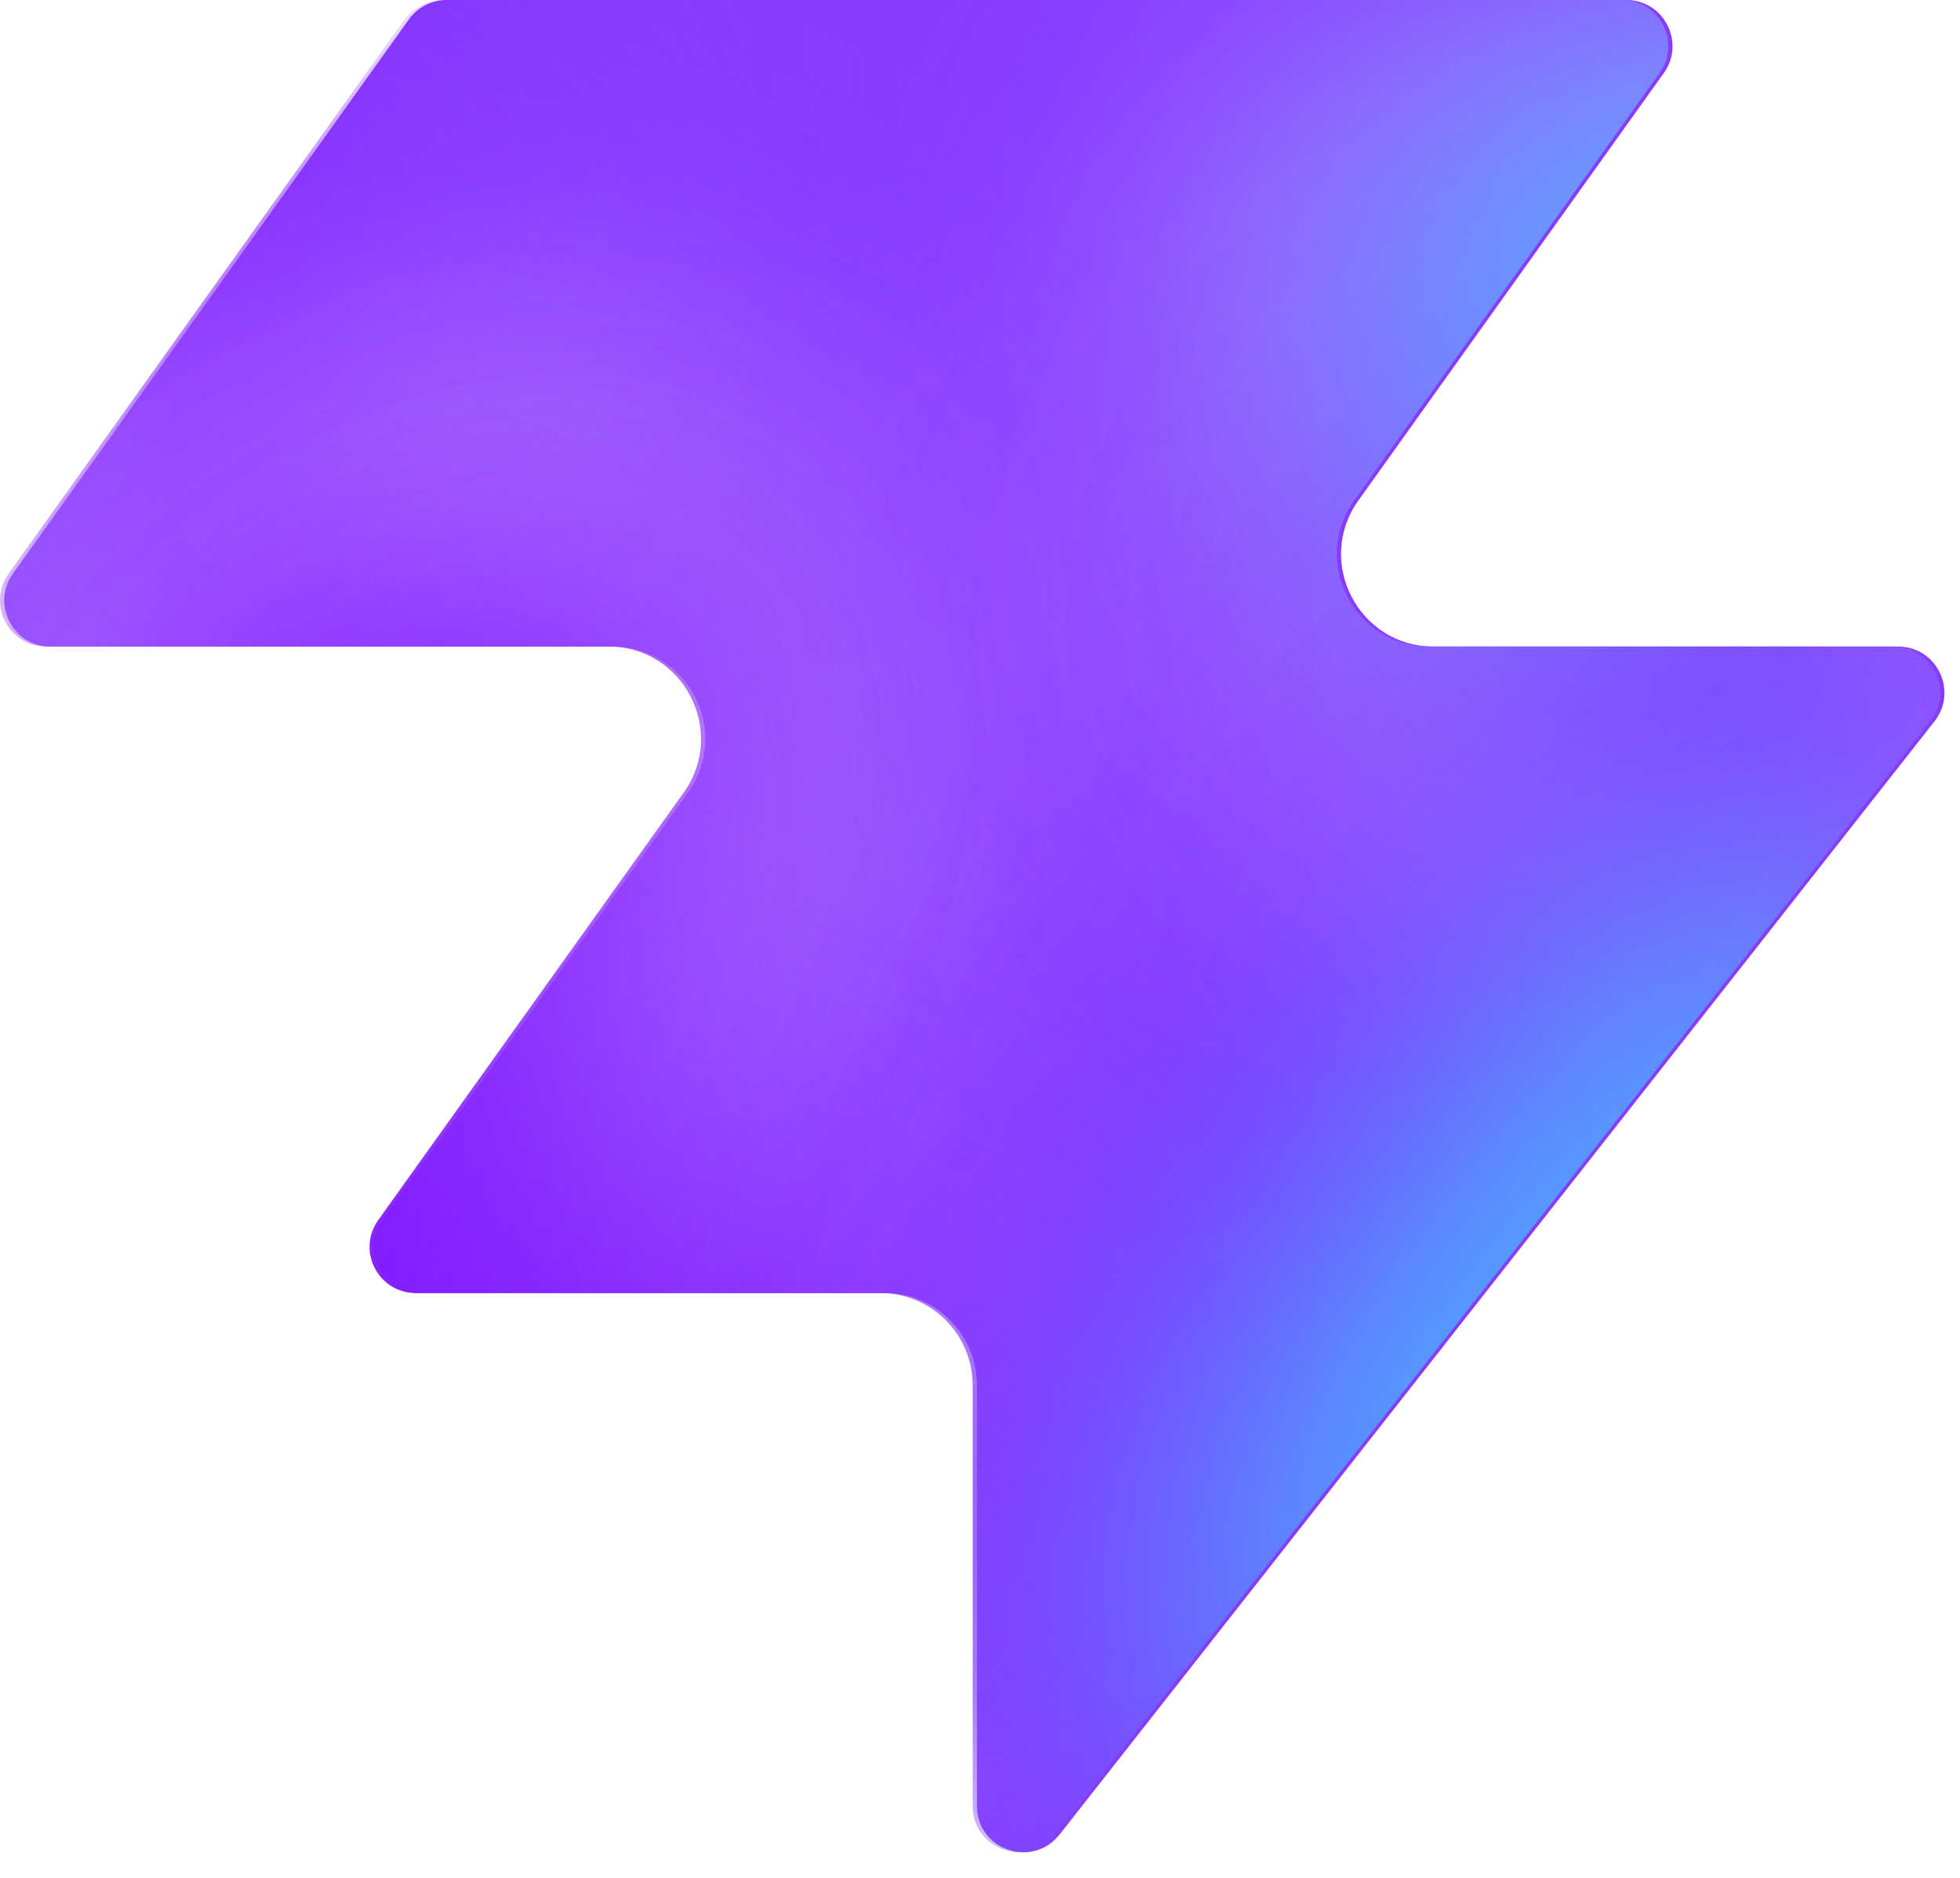
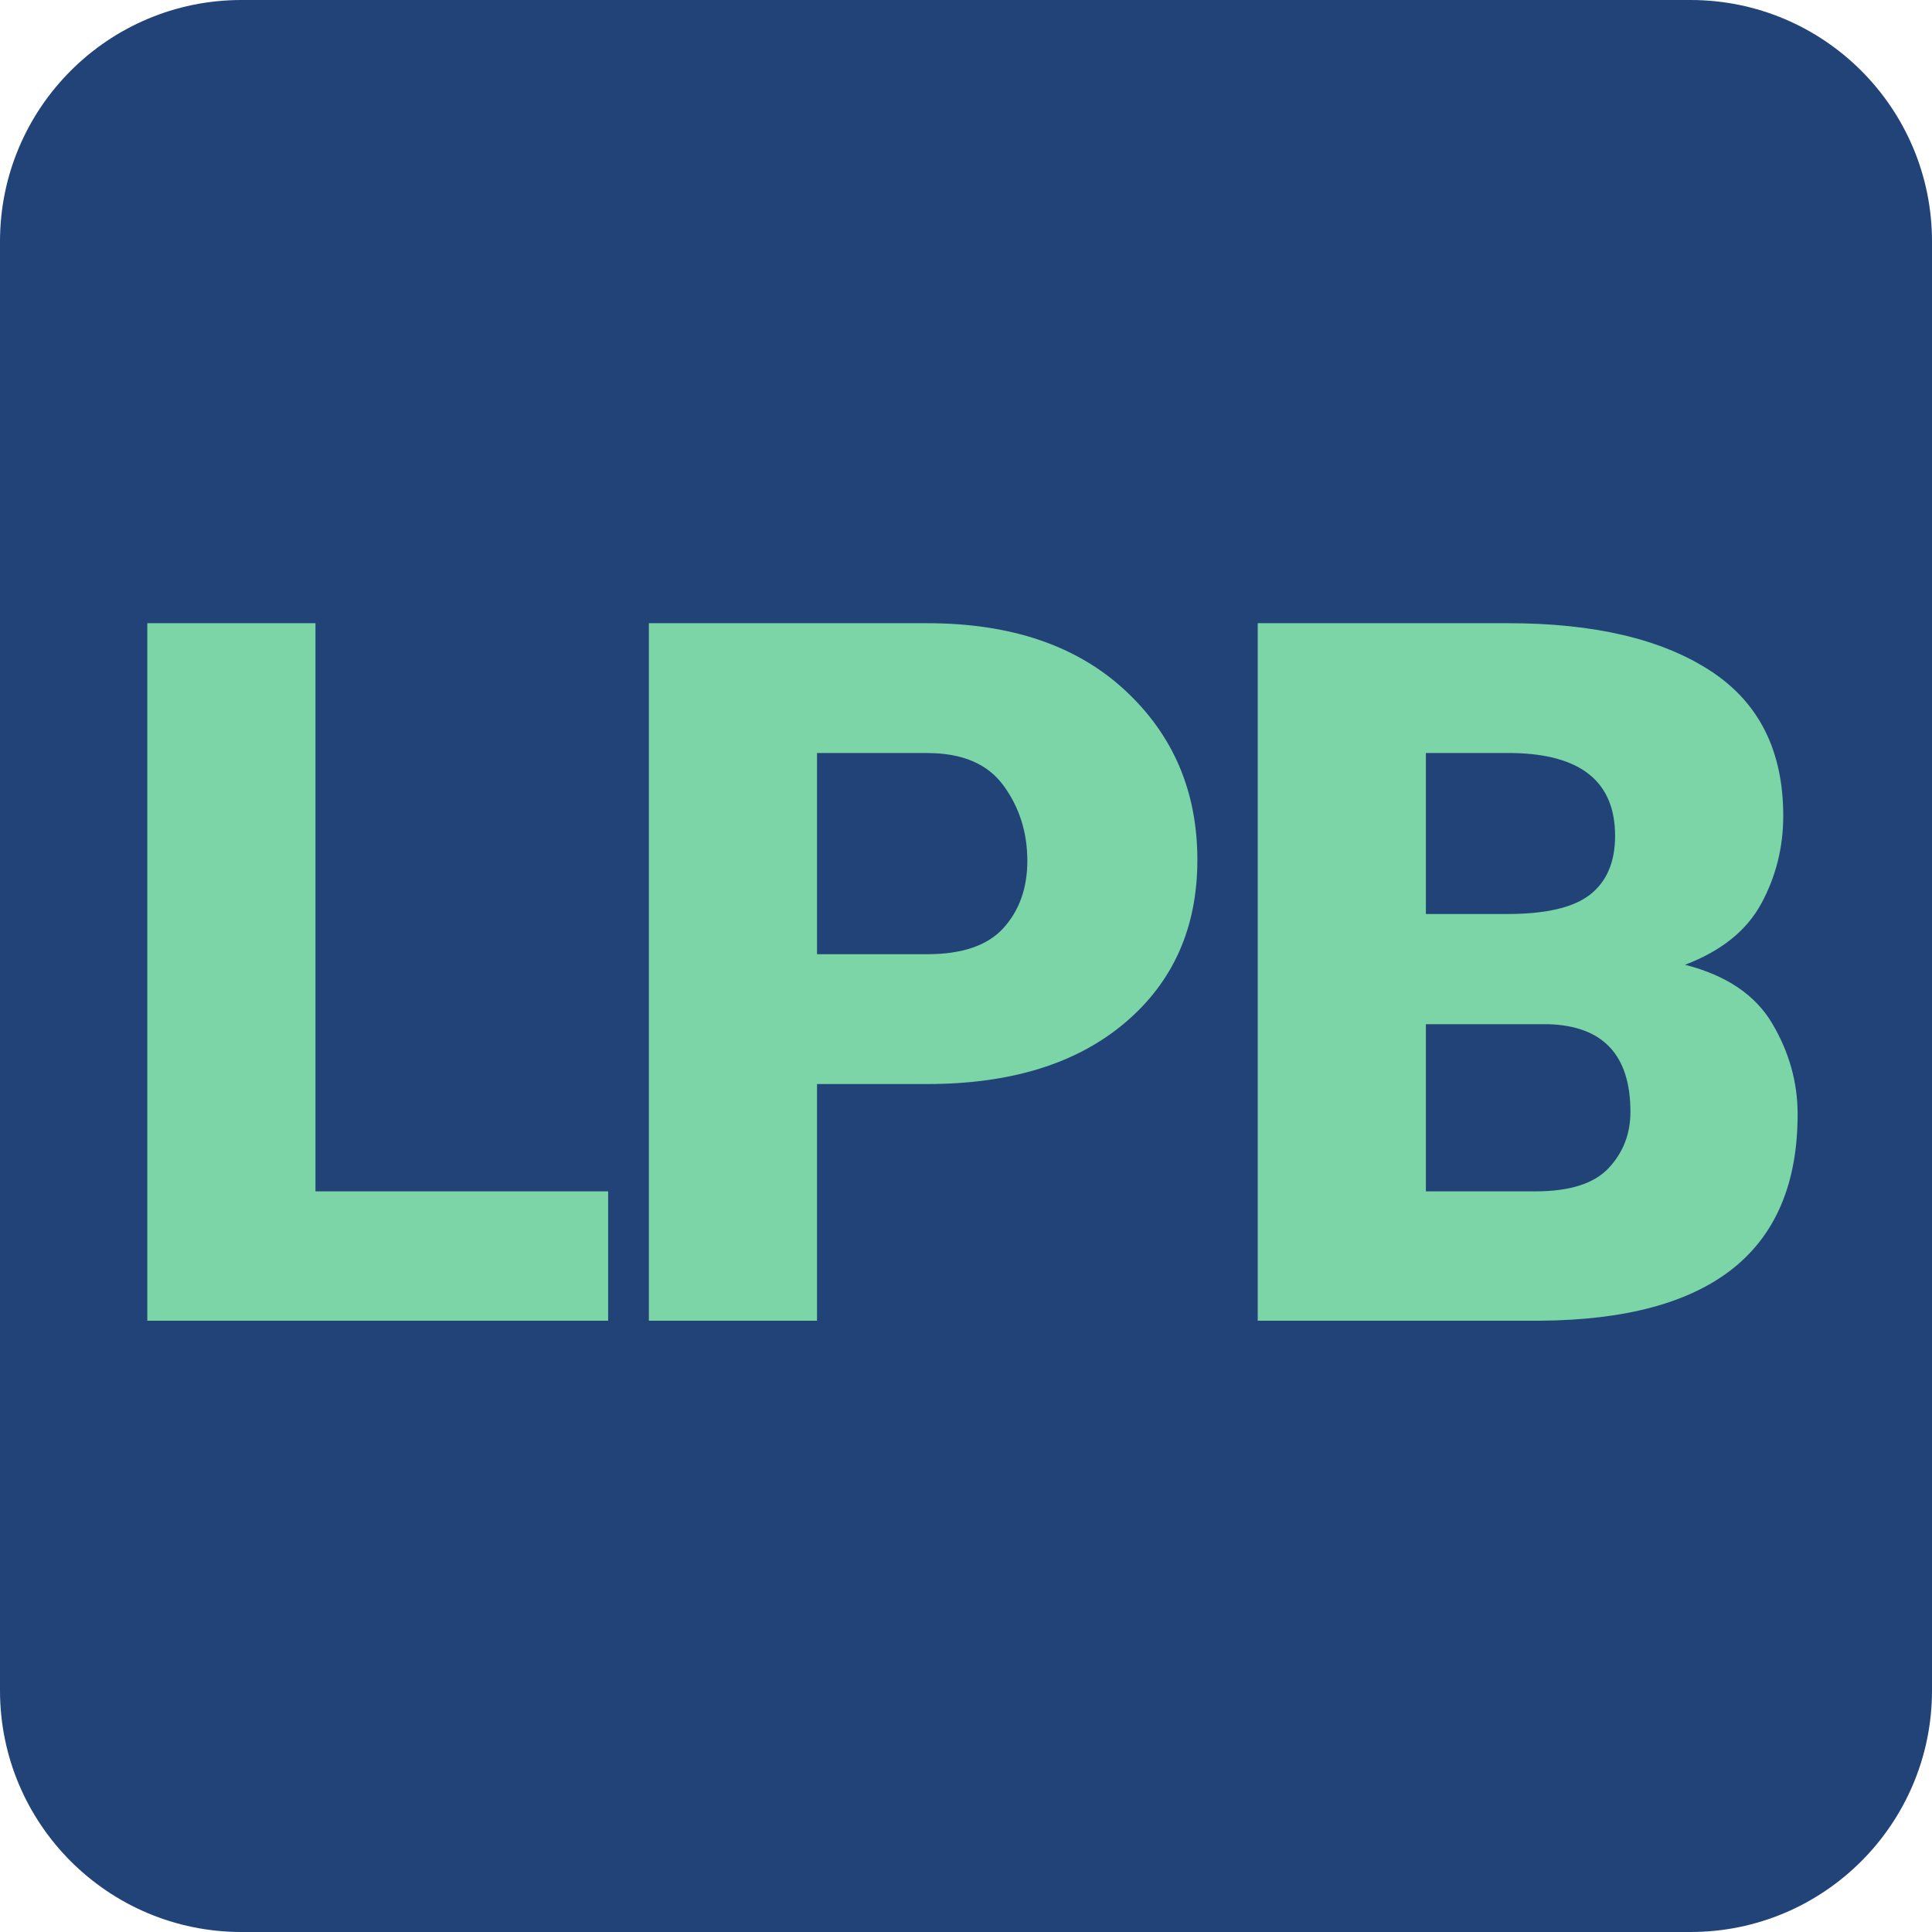
- <svg xmlns="http://www.w3.org/2000/svg" width="48" height="46" fill="none" viewBox="0 0 48 46">
-   <path fill="#863bff" d="M25.946 44.938c-.664.845-2.021.375-2.021-.698V33.937a2.26 2.26 0 0 0-2.262-2.262H10.287c-.92 0-1.456-1.04-.92-1.788l7.48-10.471c1.07-1.497 0-3.578-1.842-3.578H1.237c-.92 0-1.456-1.04-.92-1.788L10.013.474c.214-.297.556-.474.92-.474h28.894c.92 0 1.456 1.04.92 1.788l-7.48 10.471c-1.07 1.498 0 3.579 1.842 3.579h11.377c.943 0 1.473 1.088.89 1.83L25.947 44.94z" style="fill:#863bff;fill:color(display-p3 .525 .23 1);fill-opacity:1" />
-   <mask id="a" width="48" height="46" x="0" y="0" maskUnits="userSpaceOnUse" style="mask-type:alpha">
-     <path fill="#000" d="M25.842 44.938c-.664.844-2.021.375-2.021-.698V33.937a2.26 2.26 0 0 0-2.262-2.262H10.183c-.92 0-1.456-1.04-.92-1.788l7.48-10.471c1.07-1.498 0-3.579-1.842-3.579H1.133c-.92 0-1.456-1.04-.92-1.787L9.91.473c.214-.297.556-.474.92-.474h28.894c.92 0 1.456 1.04.92 1.788l-7.48 10.471c-1.07 1.498 0 3.578 1.842 3.578h11.377c.943 0 1.473 1.088.89 1.832L25.843 44.94z" style="fill:#000;fill-opacity:1" />
-   </mask>
-   <g mask="url(#a)">
-     <g filter="url(#b)">
-       <ellipse cx="5.508" cy="14.704" fill="#ede6ff" rx="5.508" ry="14.704" style="fill:#ede6ff;fill:color(display-p3 .927 .903 1);fill-opacity:1" transform="matrix(.00324 1 1 -.00324 -4.47 31.516)" />
-     </g>
-     <g filter="url(#c)">
-       <ellipse cx="10.399" cy="29.851" fill="#ede6ff" rx="10.399" ry="29.851" style="fill:#ede6ff;fill:color(display-p3 .927 .903 1);fill-opacity:1" transform="matrix(.00324 1 1 -.00324 -39.328 7.883)" />
-     </g>
-     <g filter="url(#d)">
-       <ellipse cx="5.508" cy="30.487" fill="#7e14ff" rx="5.508" ry="30.487" style="fill:#7e14ff;fill:color(display-p3 .492 .077 1);fill-opacity:1" transform="rotate(89.814 -25.913 -14.639)scale(1 -1)" />
-     </g>
-     <g filter="url(#e)">
-       <ellipse cx="5.508" cy="30.599" fill="#7e14ff" rx="5.508" ry="30.599" style="fill:#7e14ff;fill:color(display-p3 .492 .077 1);fill-opacity:1" transform="rotate(89.814 -32.644 -3.334)scale(1 -1)" />
-     </g>
-     <g filter="url(#f)">
-       <ellipse cx="5.508" cy="30.599" fill="#7e14ff" rx="5.508" ry="30.599" style="fill:#7e14ff;fill:color(display-p3 .492 .077 1);fill-opacity:1" transform="matrix(.00324 1 1 -.00324 -34.34 30.47)" />
-     </g>
-     <g filter="url(#g)">
-       <ellipse cx="14.072" cy="22.078" fill="#ede6ff" rx="14.072" ry="22.078" style="fill:#ede6ff;fill:color(display-p3 .927 .903 1);fill-opacity:1" transform="rotate(93.35 24.506 48.493)scale(-1 1)" />
-     </g>
-     <g filter="url(#h)">
-       <ellipse cx="3.47" cy="21.501" fill="#7e14ff" rx="3.47" ry="21.501" style="fill:#7e14ff;fill:color(display-p3 .492 .077 1);fill-opacity:1" transform="rotate(89.009 28.708 47.59)scale(-1 1)" />
-     </g>
-     <g filter="url(#i)">
-       <ellipse cx="3.47" cy="21.501" fill="#7e14ff" rx="3.47" ry="21.501" style="fill:#7e14ff;fill:color(display-p3 .492 .077 1);fill-opacity:1" transform="rotate(89.009 28.708 47.59)scale(-1 1)" />
-     </g>
-     <g filter="url(#j)">
-       <ellipse cx=".387" cy="8.972" fill="#7e14ff" rx="4.407" ry="29.108" style="fill:#7e14ff;fill:color(display-p3 .492 .077 1);fill-opacity:1" transform="rotate(39.51 .387 8.972)" />
-     </g>
-     <g filter="url(#k)">
-       <ellipse cx="47.523" cy="-6.092" fill="#7e14ff" rx="4.407" ry="29.108" style="fill:#7e14ff;fill:color(display-p3 .492 .077 1);fill-opacity:1" transform="rotate(37.892 47.523 -6.092)" />
-     </g>
-     <g filter="url(#l)">
-       <ellipse cx="41.412" cy="6.333" fill="#47bfff" rx="5.971" ry="9.665" style="fill:#47bfff;fill:color(display-p3 .28 .748 1);fill-opacity:1" transform="rotate(37.892 41.412 6.333)" />
-     </g>
-     <g filter="url(#m)">
-       <ellipse cx="-1.879" cy="38.332" fill="#7e14ff" rx="4.407" ry="29.108" style="fill:#7e14ff;fill:color(display-p3 .492 .077 1);fill-opacity:1" transform="rotate(37.892 -1.88 38.332)" />
-     </g>
-     <g filter="url(#n)">
-       <ellipse cx="-1.879" cy="38.332" fill="#7e14ff" rx="4.407" ry="29.108" style="fill:#7e14ff;fill:color(display-p3 .492 .077 1);fill-opacity:1" transform="rotate(37.892 -1.88 38.332)" />
-     </g>
-     <g filter="url(#o)">
-       <ellipse cx="35.651" cy="29.907" fill="#7e14ff" rx="4.407" ry="29.108" style="fill:#7e14ff;fill:color(display-p3 .492 .077 1);fill-opacity:1" transform="rotate(37.892 35.651 29.907)" />
-     </g>
-     <g filter="url(#p)">
-       <ellipse cx="38.418" cy="32.4" fill="#47bfff" rx="5.971" ry="15.297" style="fill:#47bfff;fill:color(display-p3 .28 .748 1);fill-opacity:1" transform="rotate(37.892 38.418 32.4)" />
-     </g>
-   </g>
-   <defs>
-     <filter id="b" width="60.045" height="41.654" x="-19.77" y="16.149" color-interpolation-filters="sRGB" filterUnits="userSpaceOnUse">
-       <feFlood flood-opacity="0" result="BackgroundImageFix" />
-       <feBlend in="SourceGraphic" in2="BackgroundImageFix" result="shape" />
-       <feGaussianBlur result="effect1_foregroundBlur_2002_17158" stdDeviation="7.659" />
-     </filter>
-     <filter id="c" width="90.34" height="51.437" x="-54.613" y="-7.533" color-interpolation-filters="sRGB" filterUnits="userSpaceOnUse">
-       <feFlood flood-opacity="0" result="BackgroundImageFix" />
-       <feBlend in="SourceGraphic" in2="BackgroundImageFix" result="shape" />
-       <feGaussianBlur result="effect1_foregroundBlur_2002_17158" stdDeviation="7.659" />
-     </filter>
-     <filter id="d" width="79.355" height="29.4" x="-49.64" y="2.03" color-interpolation-filters="sRGB" filterUnits="userSpaceOnUse">
-       <feFlood flood-opacity="0" result="BackgroundImageFix" />
-       <feBlend in="SourceGraphic" in2="BackgroundImageFix" result="shape" />
-       <feGaussianBlur result="effect1_foregroundBlur_2002_17158" stdDeviation="4.596" />
-     </filter>
-     <filter id="e" width="79.579" height="29.4" x="-45.045" y="20.029" color-interpolation-filters="sRGB" filterUnits="userSpaceOnUse">
-       <feFlood flood-opacity="0" result="BackgroundImageFix" />
-       <feBlend in="SourceGraphic" in2="BackgroundImageFix" result="shape" />
-       <feGaussianBlur result="effect1_foregroundBlur_2002_17158" stdDeviation="4.596" />
-     </filter>
-     <filter id="f" width="79.579" height="29.4" x="-43.513" y="21.178" color-interpolation-filters="sRGB" filterUnits="userSpaceOnUse">
-       <feFlood flood-opacity="0" result="BackgroundImageFix" />
-       <feBlend in="SourceGraphic" in2="BackgroundImageFix" result="shape" />
-       <feGaussianBlur result="effect1_foregroundBlur_2002_17158" stdDeviation="4.596" />
-     </filter>
-     <filter id="g" width="74.749" height="58.852" x="15.756" y="-17.901" color-interpolation-filters="sRGB" filterUnits="userSpaceOnUse">
-       <feFlood flood-opacity="0" result="BackgroundImageFix" />
-       <feBlend in="SourceGraphic" in2="BackgroundImageFix" result="shape" />
-       <feGaussianBlur result="effect1_foregroundBlur_2002_17158" stdDeviation="7.659" />
-     </filter>
-     <filter id="h" width="61.377" height="25.362" x="23.548" y="2.284" color-interpolation-filters="sRGB" filterUnits="userSpaceOnUse">
-       <feFlood flood-opacity="0" result="BackgroundImageFix" />
-       <feBlend in="SourceGraphic" in2="BackgroundImageFix" result="shape" />
-       <feGaussianBlur result="effect1_foregroundBlur_2002_17158" stdDeviation="4.596" />
-     </filter>
-     <filter id="i" width="61.377" height="25.362" x="23.548" y="2.284" color-interpolation-filters="sRGB" filterUnits="userSpaceOnUse">
-       <feFlood flood-opacity="0" result="BackgroundImageFix" />
-       <feBlend in="SourceGraphic" in2="BackgroundImageFix" result="shape" />
-       <feGaussianBlur result="effect1_foregroundBlur_2002_17158" stdDeviation="4.596" />
-     </filter>
-     <filter id="j" width="56.045" height="63.649" x="-27.636" y="-22.853" color-interpolation-filters="sRGB" filterUnits="userSpaceOnUse">
-       <feFlood flood-opacity="0" result="BackgroundImageFix" />
-       <feBlend in="SourceGraphic" in2="BackgroundImageFix" result="shape" />
-       <feGaussianBlur result="effect1_foregroundBlur_2002_17158" stdDeviation="4.596" />
-     </filter>
-     <filter id="k" width="54.814" height="64.646" x="20.116" y="-38.415" color-interpolation-filters="sRGB" filterUnits="userSpaceOnUse">
-       <feFlood flood-opacity="0" result="BackgroundImageFix" />
-       <feBlend in="SourceGraphic" in2="BackgroundImageFix" result="shape" />
-       <feGaussianBlur result="effect1_foregroundBlur_2002_17158" stdDeviation="4.596" />
-     </filter>
-     <filter id="l" width="33.541" height="35.313" x="24.641" y="-11.323" color-interpolation-filters="sRGB" filterUnits="userSpaceOnUse">
-       <feFlood flood-opacity="0" result="BackgroundImageFix" />
-       <feBlend in="SourceGraphic" in2="BackgroundImageFix" result="shape" />
-       <feGaussianBlur result="effect1_foregroundBlur_2002_17158" stdDeviation="4.596" />
-     </filter>
-     <filter id="m" width="54.814" height="64.646" x="-29.286" y="6.009" color-interpolation-filters="sRGB" filterUnits="userSpaceOnUse">
-       <feFlood flood-opacity="0" result="BackgroundImageFix" />
-       <feBlend in="SourceGraphic" in2="BackgroundImageFix" result="shape" />
-       <feGaussianBlur result="effect1_foregroundBlur_2002_17158" stdDeviation="4.596" />
-     </filter>
-     <filter id="n" width="54.814" height="64.646" x="-29.286" y="6.009" color-interpolation-filters="sRGB" filterUnits="userSpaceOnUse">
-       <feFlood flood-opacity="0" result="BackgroundImageFix" />
-       <feBlend in="SourceGraphic" in2="BackgroundImageFix" result="shape" />
-       <feGaussianBlur result="effect1_foregroundBlur_2002_17158" stdDeviation="4.596" />
-     </filter>
-     <filter id="o" width="54.814" height="64.646" x="8.244" y="-2.416" color-interpolation-filters="sRGB" filterUnits="userSpaceOnUse">
-       <feFlood flood-opacity="0" result="BackgroundImageFix" />
-       <feBlend in="SourceGraphic" in2="BackgroundImageFix" result="shape" />
-       <feGaussianBlur result="effect1_foregroundBlur_2002_17158" stdDeviation="4.596" />
-     </filter>
-     <filter id="p" width="39.409" height="43.623" x="18.713" y="10.588" color-interpolation-filters="sRGB" filterUnits="userSpaceOnUse">
-       <feFlood flood-opacity="0" result="BackgroundImageFix" />
-       <feBlend in="SourceGraphic" in2="BackgroundImageFix" result="shape" />
-       <feGaussianBlur result="effect1_foregroundBlur_2002_17158" stdDeviation="4.596" />
-     </filter>
-   </defs>
+ <svg xmlns="http://www.w3.org/2000/svg" viewBox="0 0 512 512">
+   <rect width="512" height="512" fill="#214378" rx="64" />
+   <text x="256" y="350" font-family="-apple-system, BlinkMacSystemFont, 'Segoe UI', Roboto, Helvetica, Arial, sans-serif" font-weight="900" font-size="260" fill="#7CD5A6" text-anchor="middle" letter-spacing="-8">LPB</text>
</svg>
